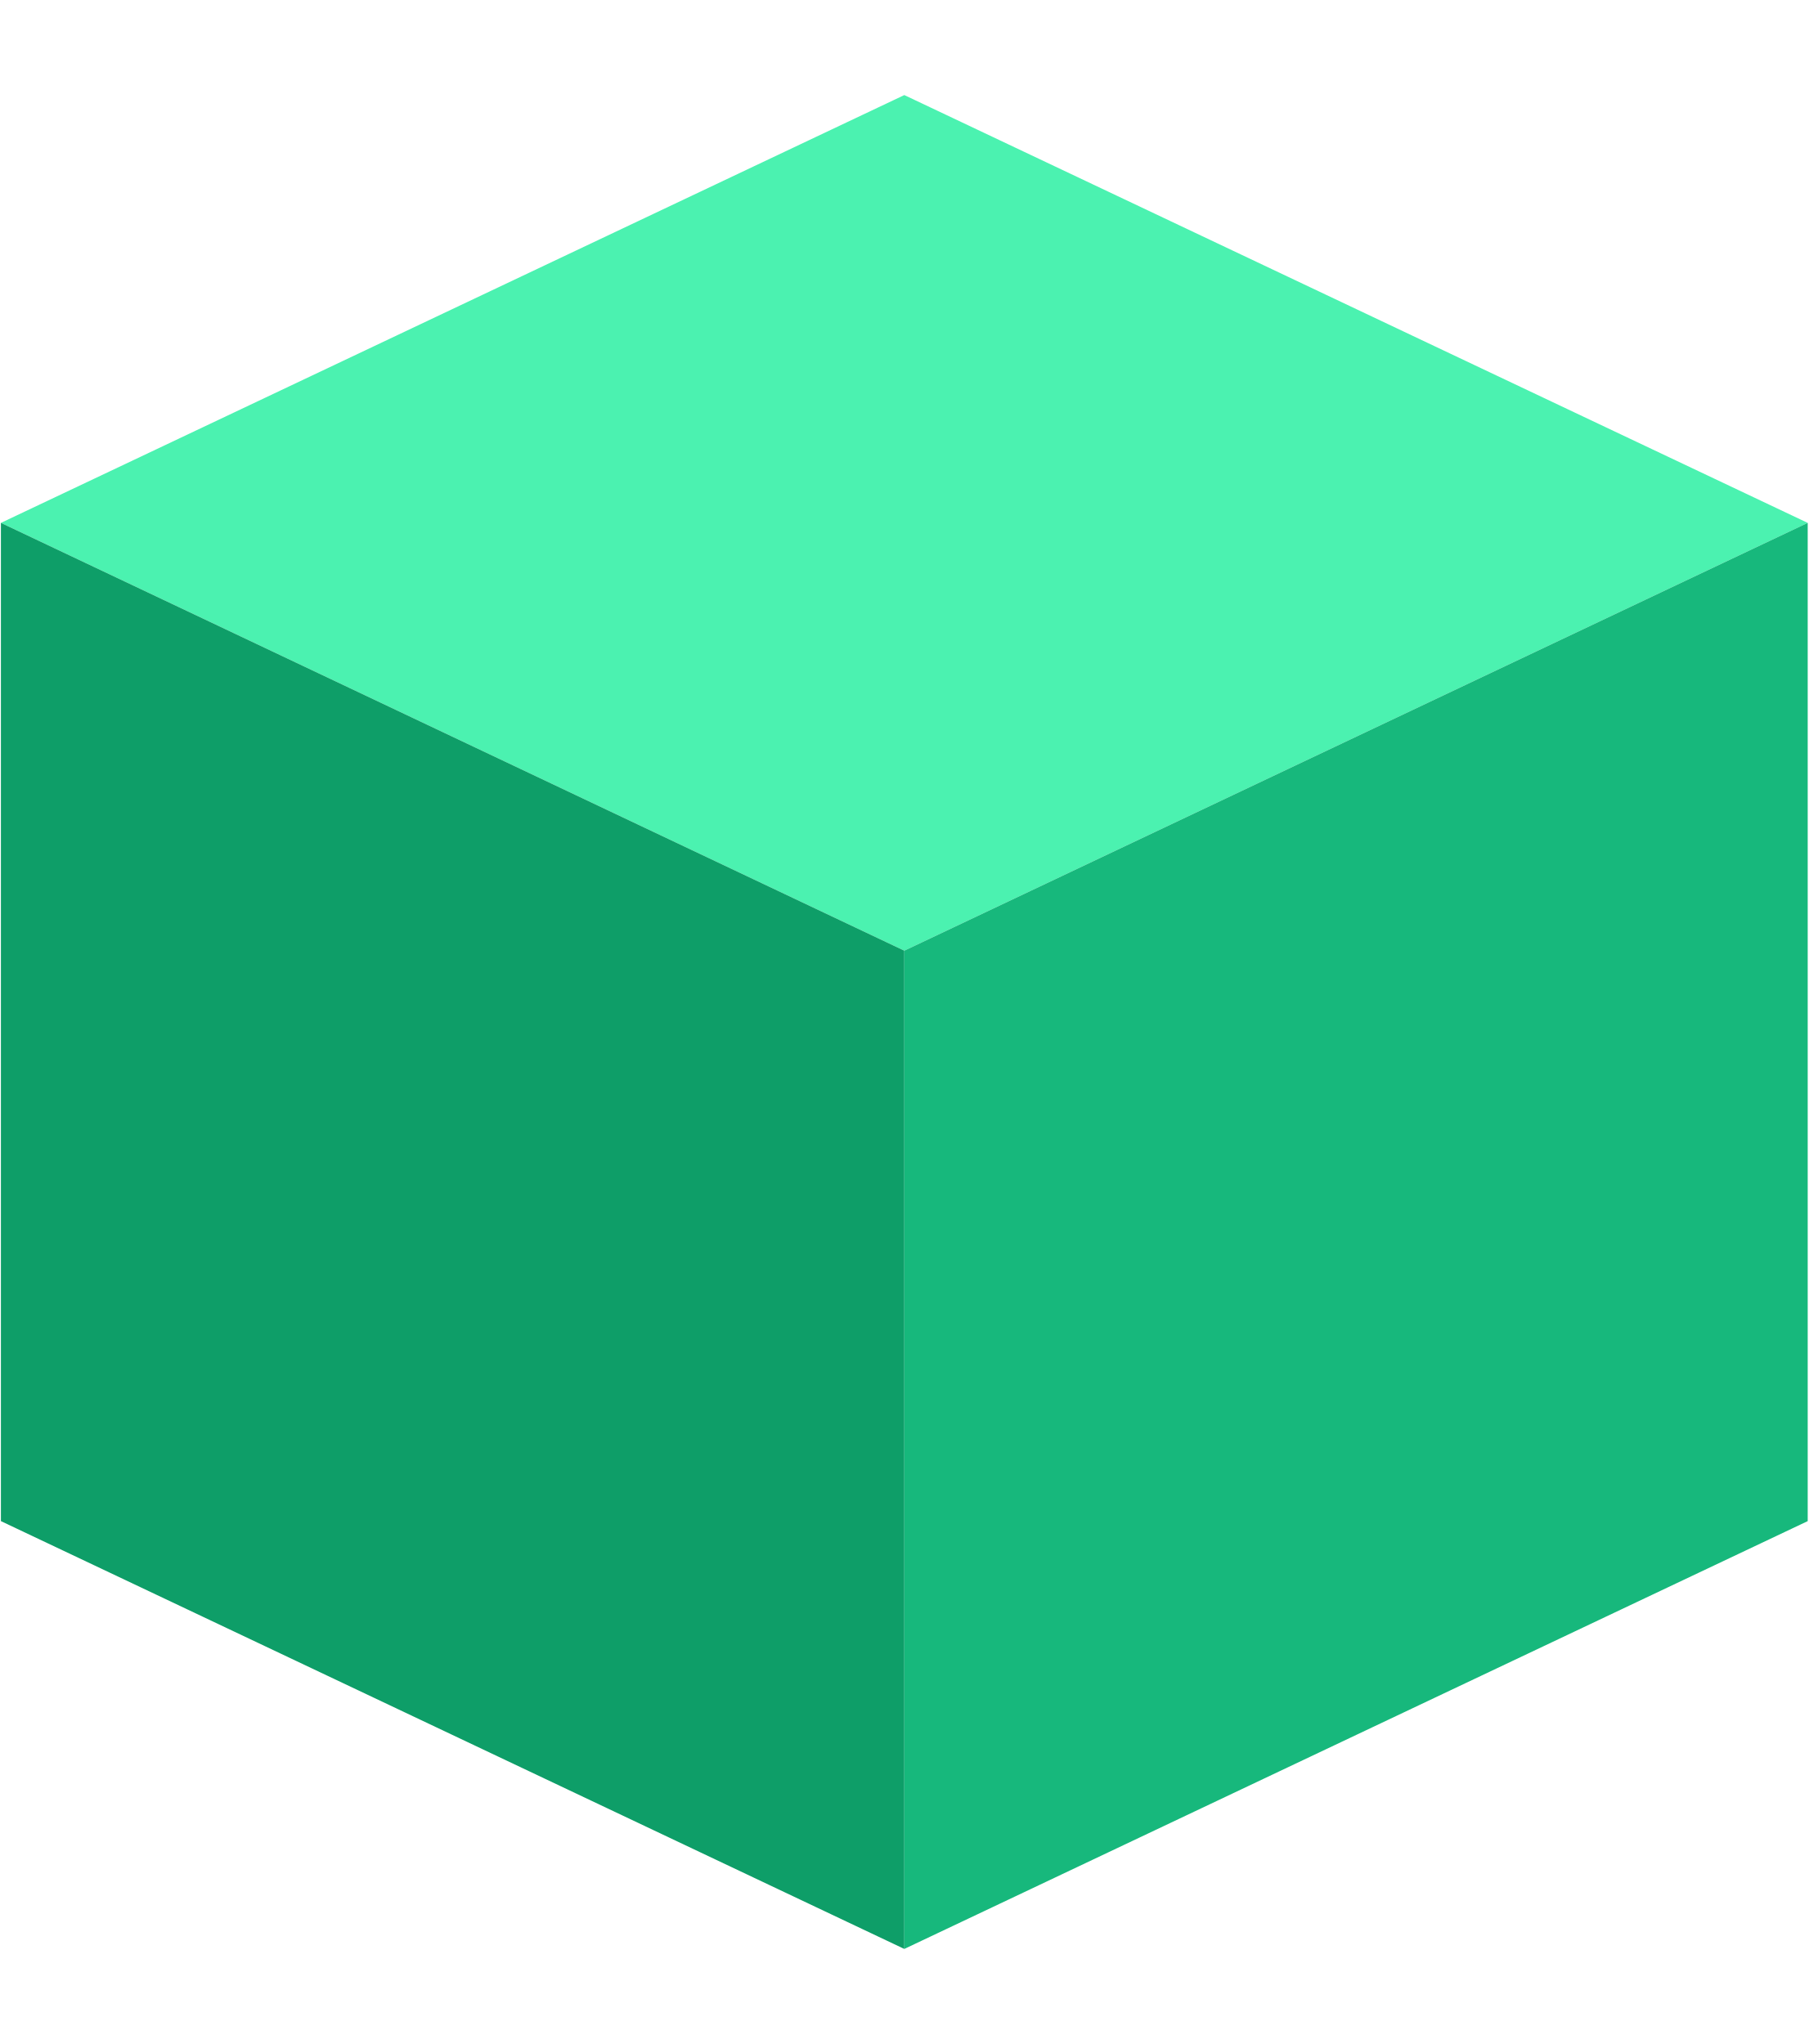
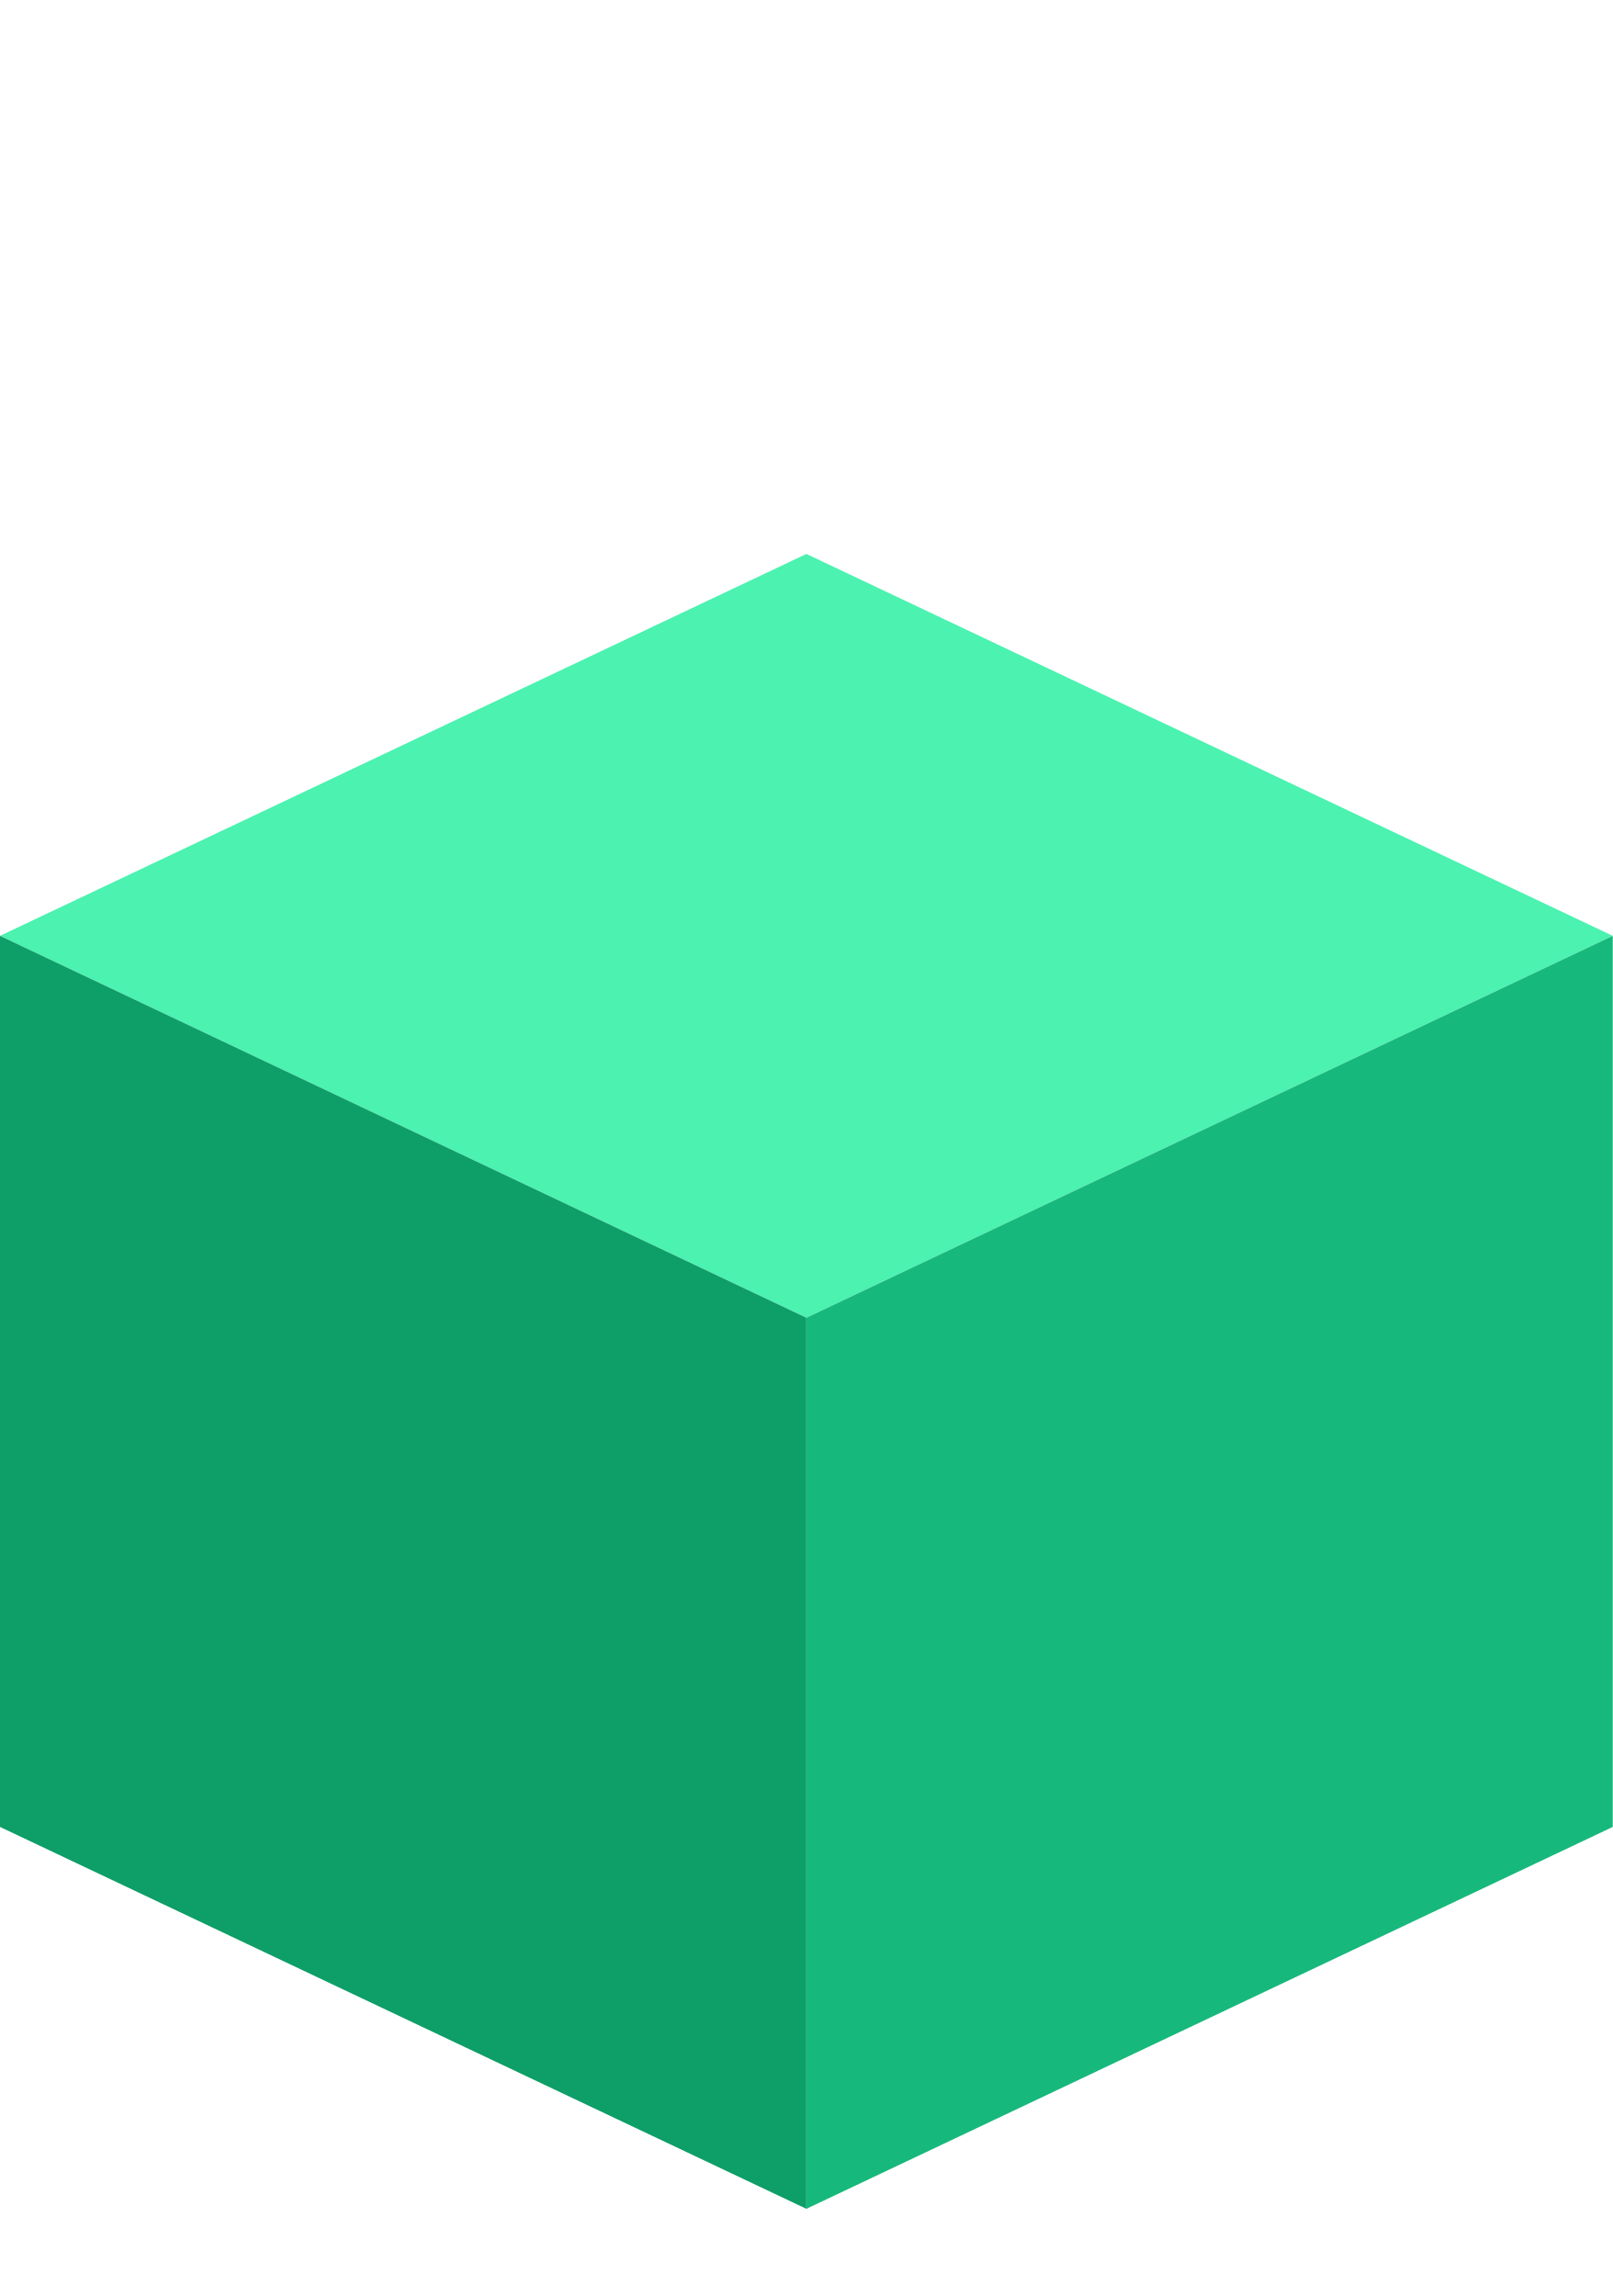
- <svg xmlns="http://www.w3.org/2000/svg" viewBox="428 100 76 86" width="92" height="104" fill="none" role="img" aria-label="">
+ <svg xmlns="http://www.w3.org/2000/svg" viewBox="428 78 76 108" width="92" height="131" fill="none" role="img" aria-label="">
  <style>
    .c { animation: tumble 9s ease-in-out infinite; transform-box: fill-box; transform-origin: center; }
-     @keyframes tumble { 0%,100% { transform: translateY(0) rotate(-2deg); } 50% { transform: translateY(-7%) rotate(2deg); } }
+     @keyframes tumble { 0%, 100% { transform: translateY(0) rotate(-2deg); } 50% { transform: translateY(-26%) rotate(2deg); } }
    @media (prefers-reduced-motion: reduce) { .c { animation: none; } }
  </style>
  <g class="c">
    <path d="M 428 122 L 466 104 L 504 122 L 466 140 Z" fill="#4BF2B0" />
    <path d="M 428 122 L 428 164 L 466 182 L 466 140 Z" fill="#0E9E68" />
    <path d="M 504 122 L 504 164 L 466 182 L 466 140 Z" fill="#17B87C" />
  </g>
</svg>
